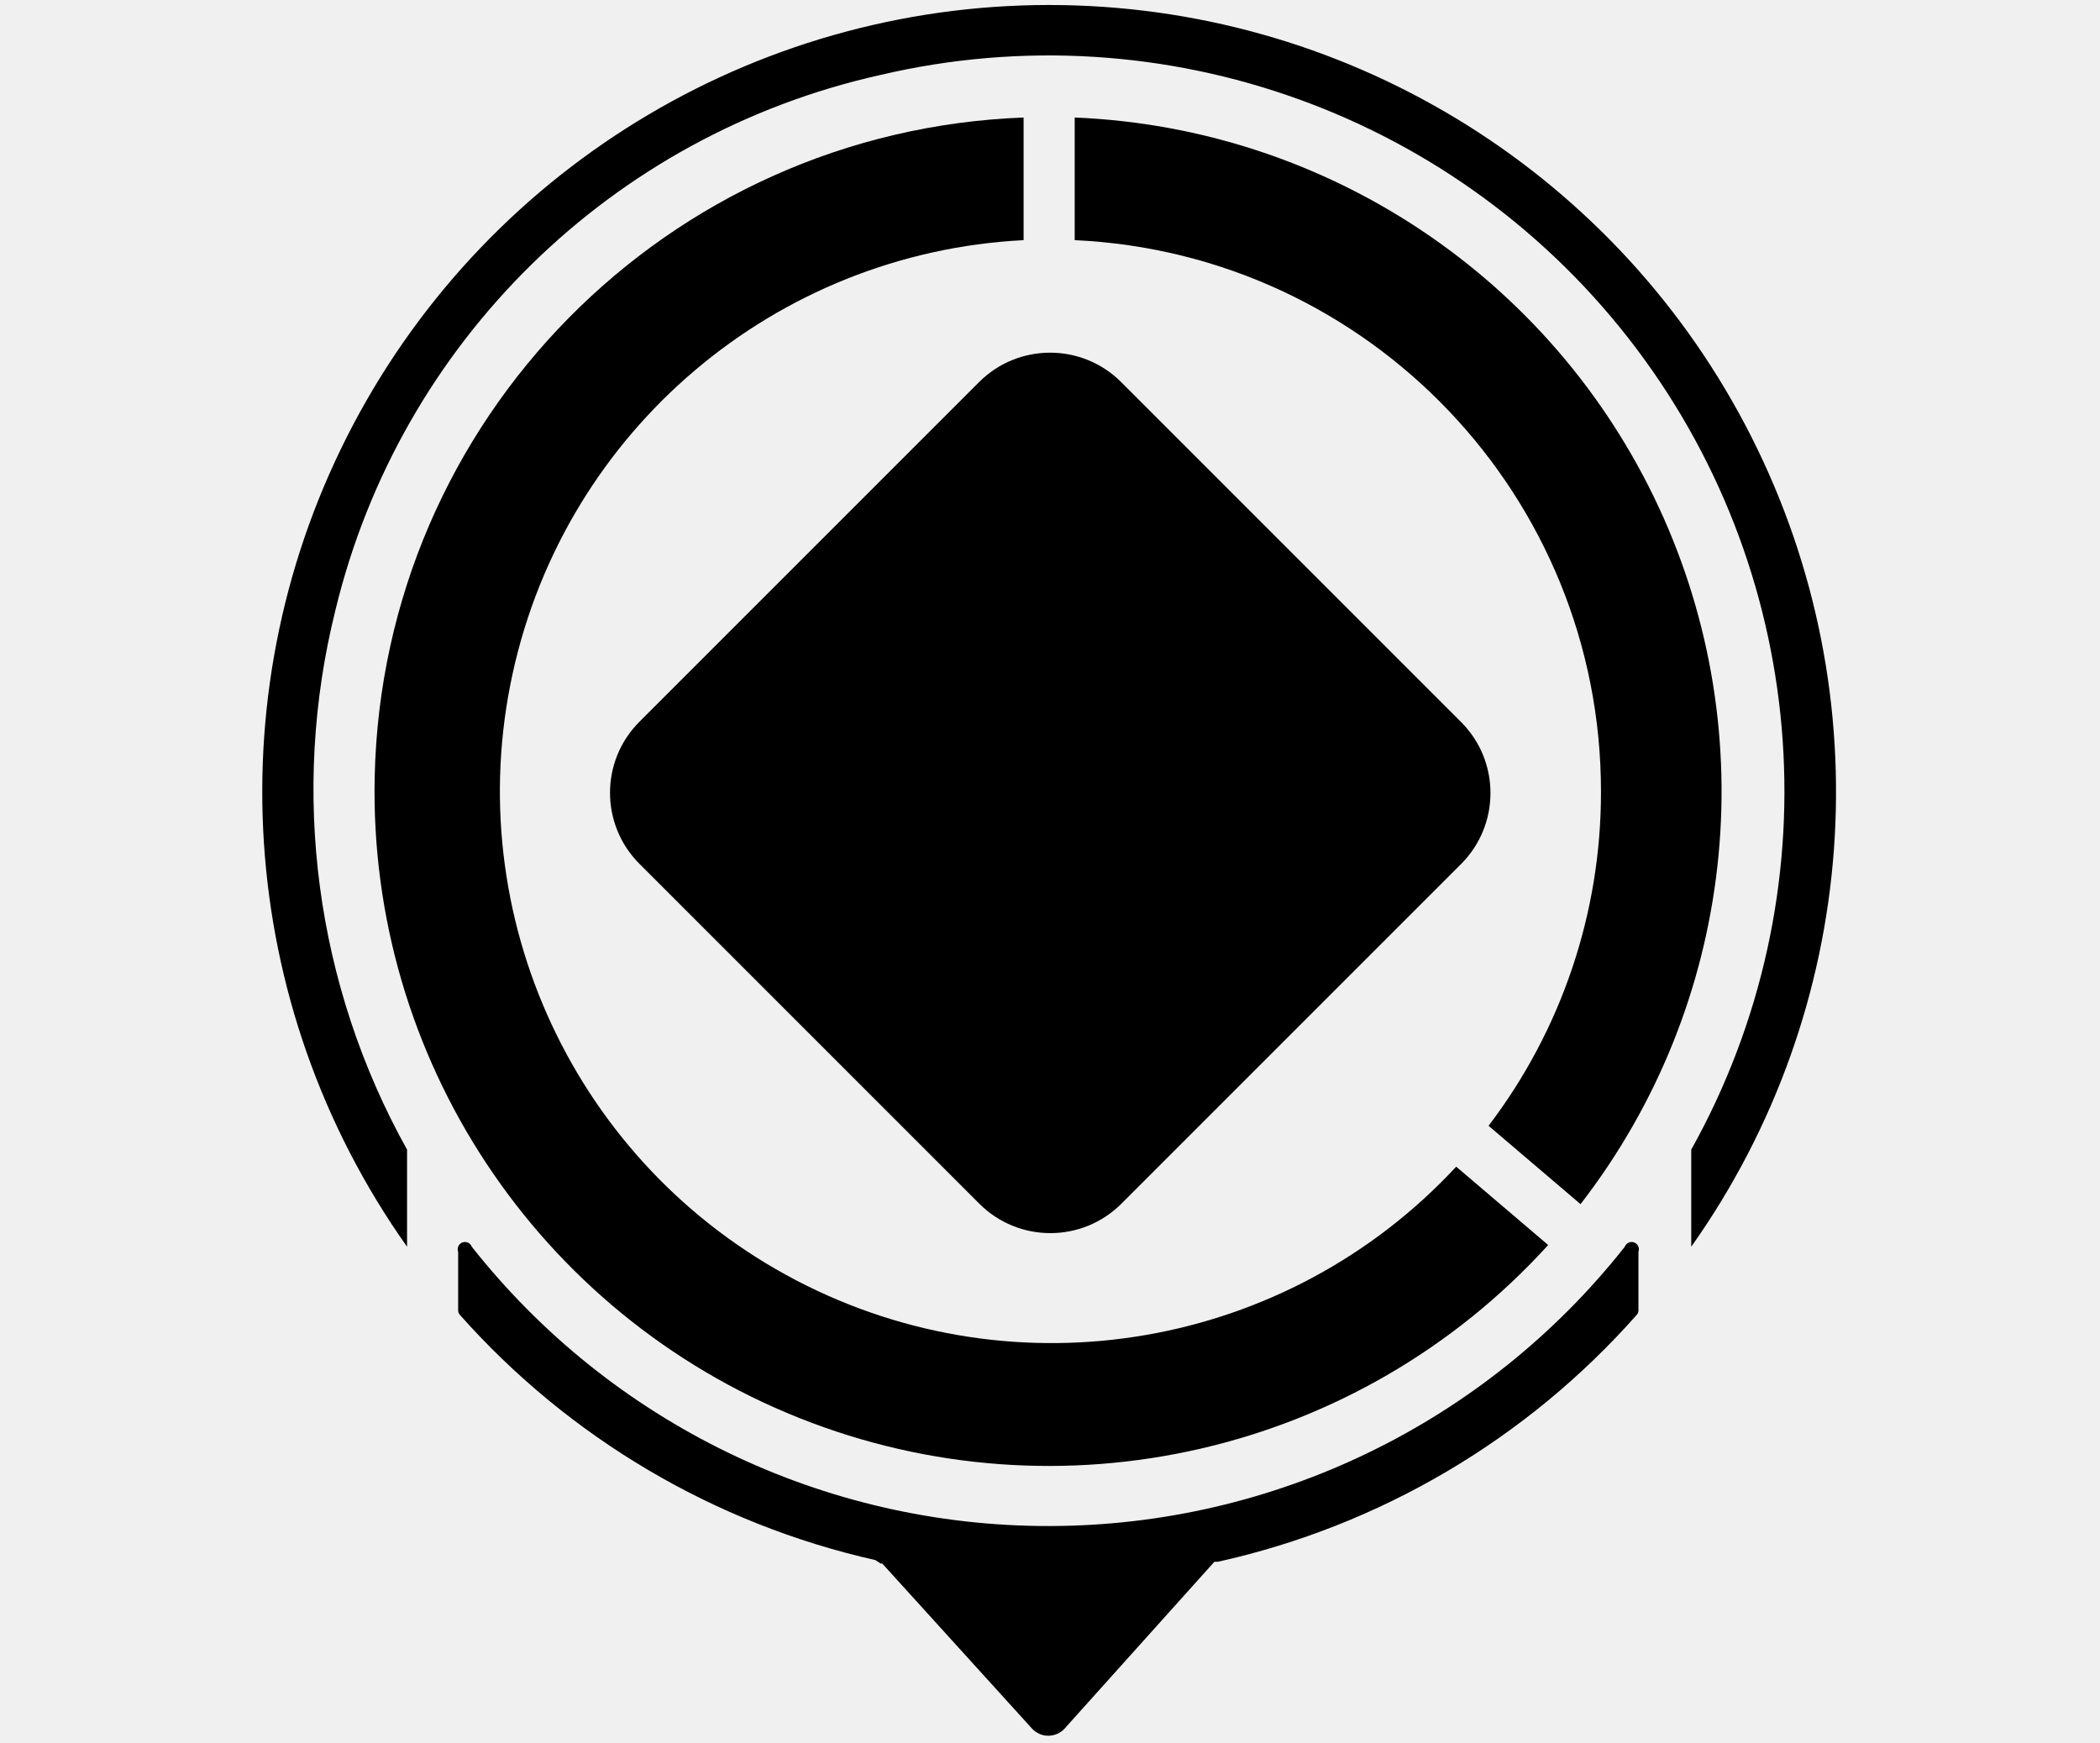
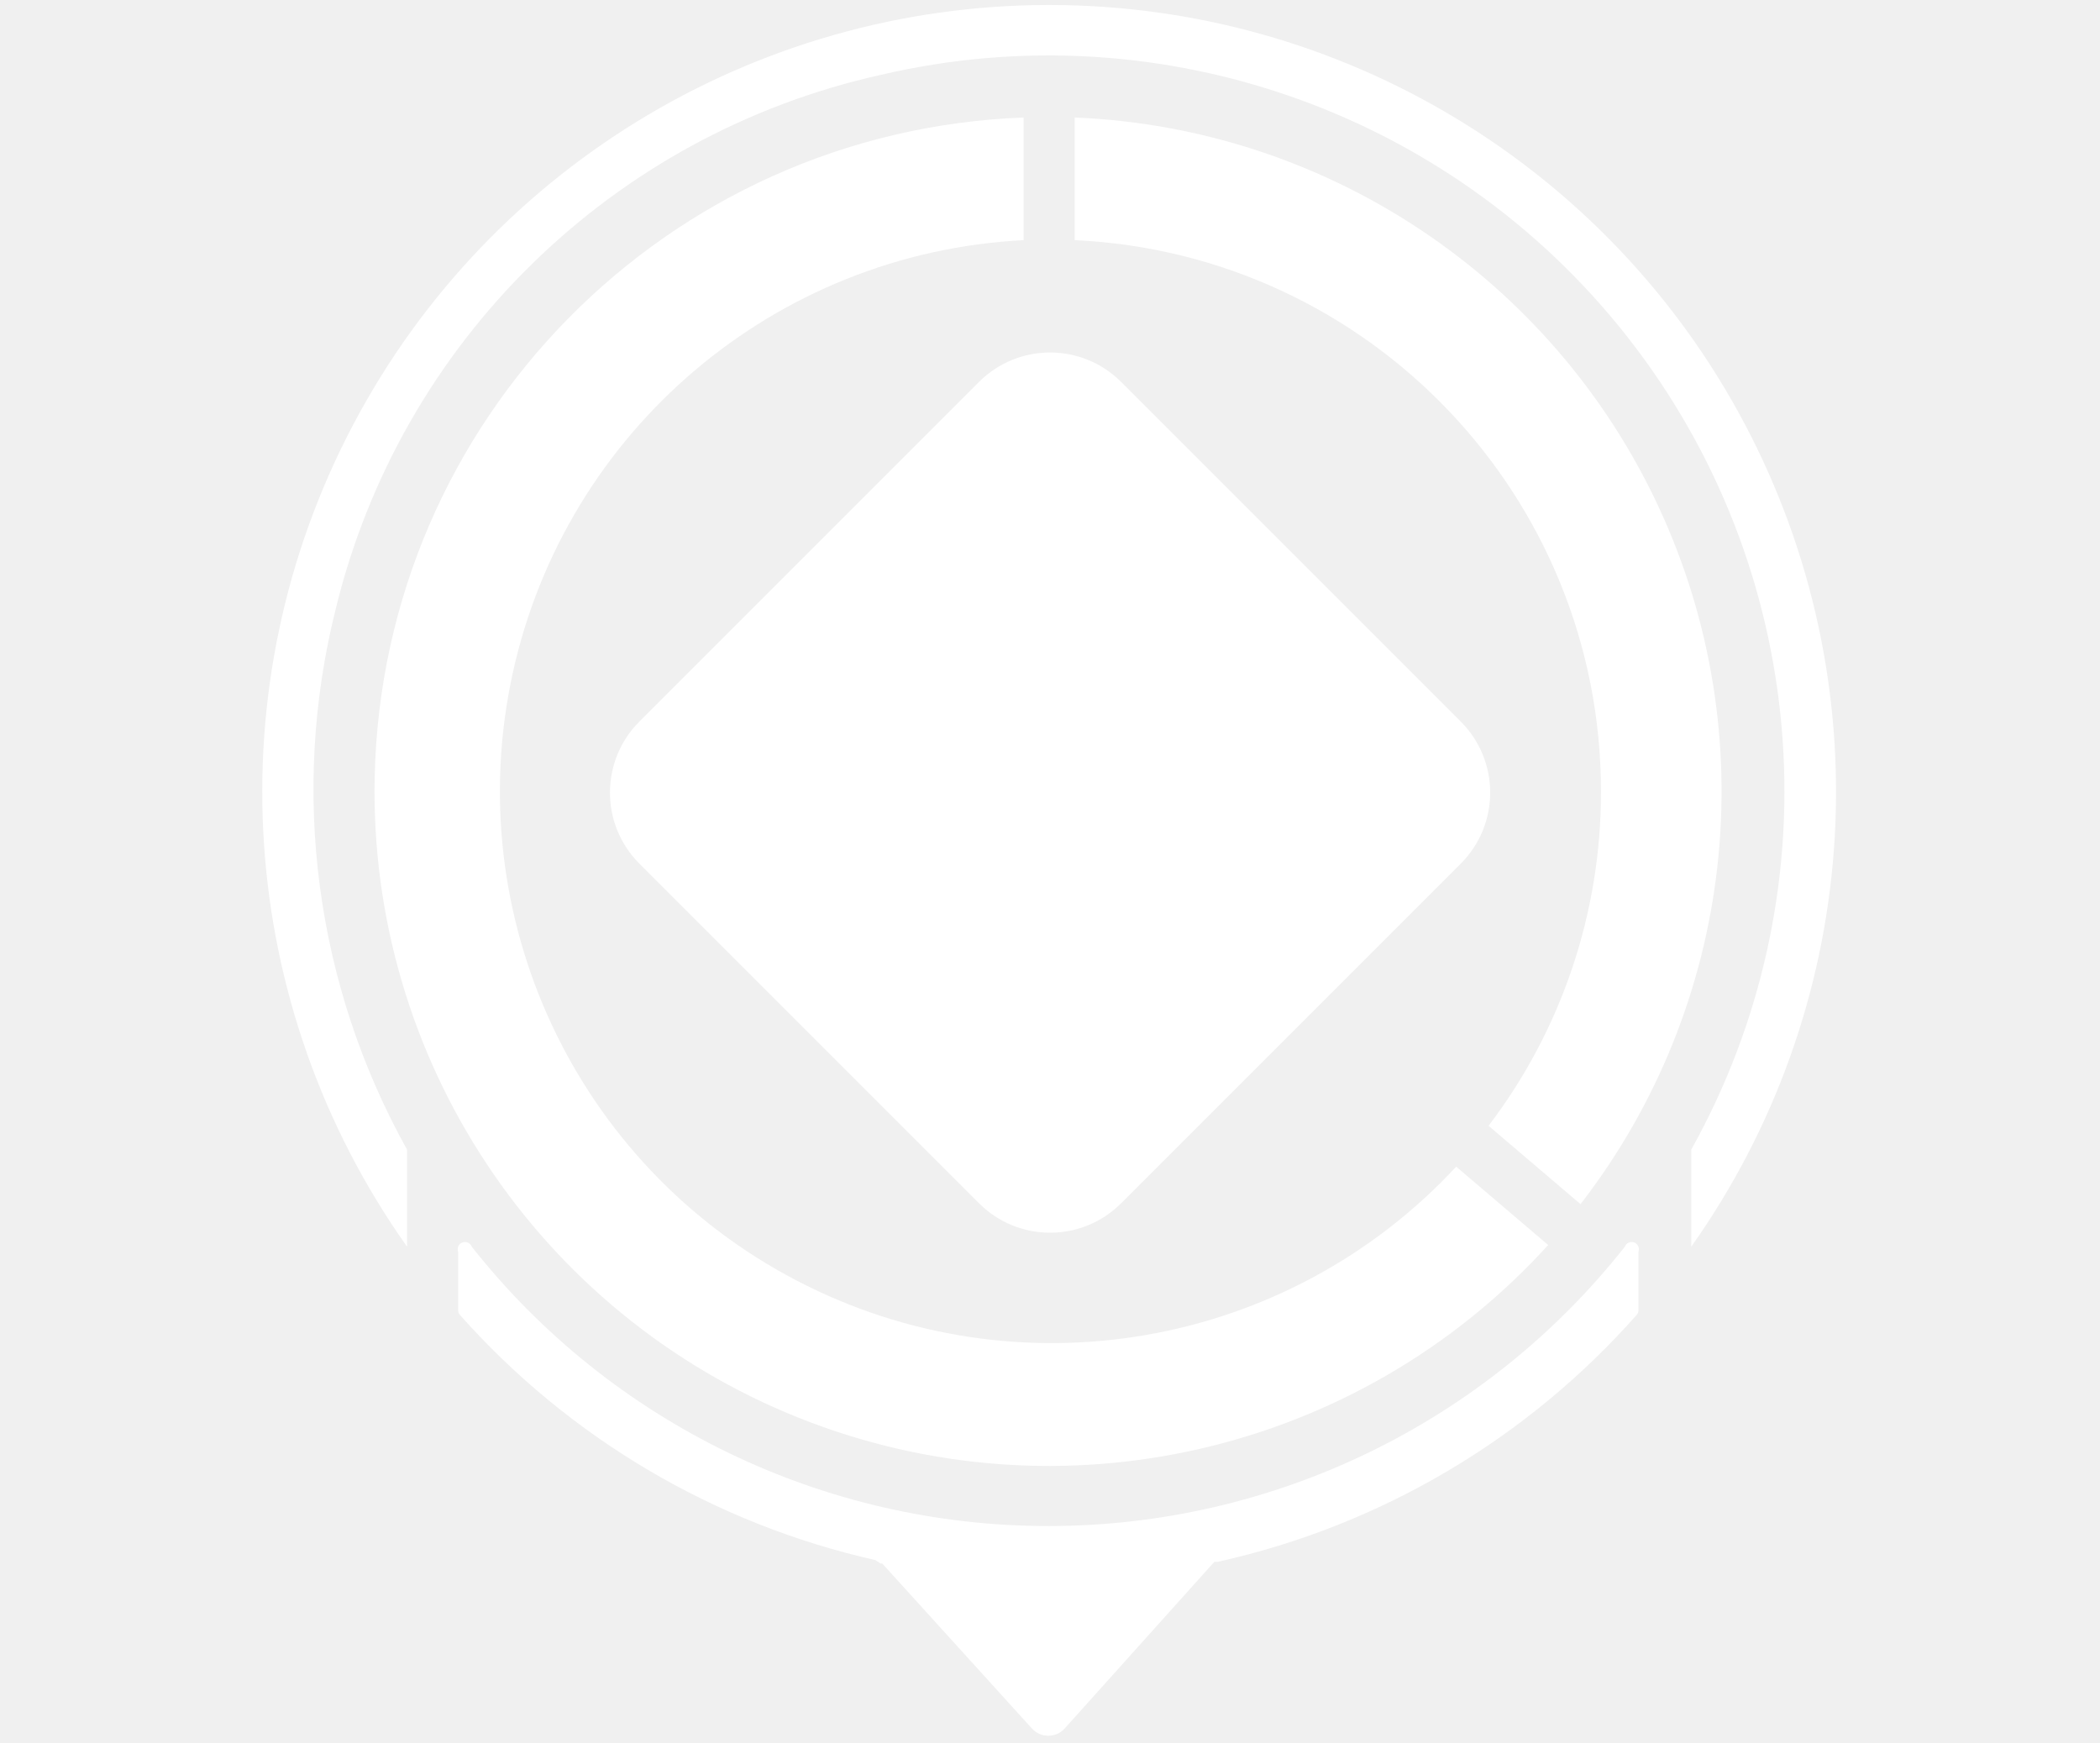
<svg xmlns="http://www.w3.org/2000/svg" viewBox="0 0 123.3 102.3">
-   <g>
-     <rect x="44" y="39.4" width="40" height="40.02" rx="5.9" ry="5.9" transform="translate(-25.6 49.8) rotate(-45)" />
-     <path d="M24.4,58.5A39.6,39.6,0,0,0,93.3,86h0l-5.4-4.6h0A32.4,32.4,0,1,1,62.5,27h0V19.8h0A39.6,39.6,0,0,0,24.4,58.5Z" transform="translate(-2.4 -12.9)" />
-     <path d="M96.4,59.4A32.3,32.3,0,0,1,89.8,79l5.4,4.6A39.6,39.6,0,0,0,65.5,19.8V27A32.4,32.4,0,0,1,96.4,59.4Z" transform="translate(-2.4 -12.9)" />
-     <path d="M64.8,13.2A46.2,46.2,0,0,0,26.3,86.1h0V80.4h0a43.5,43.5,0,0,1-4.2-31.7,42.4,42.4,0,0,1,32-31.4,43.2,43.2,0,0,1,47.6,63.1h0v5.7h0A46.2,46.2,0,0,0,64.8,13.2Z" transform="translate(-2.4 -12.9)" />
-     <path d="M64,102.5A43.1,43.1,0,0,1,30.1,86.1a.4.4,0,0,0-.8.3v3.4a.4.4,0,0,0,.1.3,46.2,46.2,0,0,0,24.4,14.4l.3.2h.1l8.8,9.7a1.3,1.3,0,0,0,1.9,0l8.8-9.8h.2A46.2,46.2,0,0,0,98.5,90.1a.4.4,0,0,0,.1-.3V86.4a.4.4,0,0,0-.8-.3A43.1,43.1,0,0,1,64,102.5Z" transform="translate(-2.4 -12.9)" />
-   </g>
+   <rect fill="#fff" x="44" y="39.4" width="40" height="40" rx="5.9" ry="5.9" transform="rotate(-45 47.3 55.8)" />
+   <path fill="#fff" d="M22 45.6a39.6 39.6 0 0 0 68.9 27.5l-5.4-4.6a32.4 32.4 0 1 1-25.4-54.4V6.9A39.6 39.6 0 0 0 22 45.6z" />
+   <path fill="#fff" d="M94 46.5a32.3 32.3 0 0 1-6.6 19.6l5.4 4.6A39.6 39.6 0 0 0 63.1 6.9v7.2A32.4 32.4 0 0 1 94 46.5z" />
+   <path fill="#fff" d="M62.4.3a46.2 46.2 0 0 0-38.5 72.9v-5.7a43.5 43.5 0 0 1-4.2-31.7 42.4 42.4 0 0 1 32-31.4 43.2 43.2 0 0 1 47.6 63.1v5.7A46.2 46.2 0 0 0 62.4.3z" />
+   <path fill="#fff" d="M61.6 89.6a43.1 43.1 0 0 1-33.9-16.4.4.4 0 0 0-.8.3v3.4a.4.4 0 0 0 .1.3 46.2 46.2 0 0 0 24.4 14.4l.3.2h.1l8.8 9.7a1.3 1.3 0 0 0 1.9 0l8.8-9.8h.2a46.2 46.2 0 0 0 24.6-14.5.4.4 0 0 0 .1-.3v-3.4a.4.4 0 0 0-.8-.3 43.1 43.1 0 0 1-33.8 16.4z" />
</svg>
